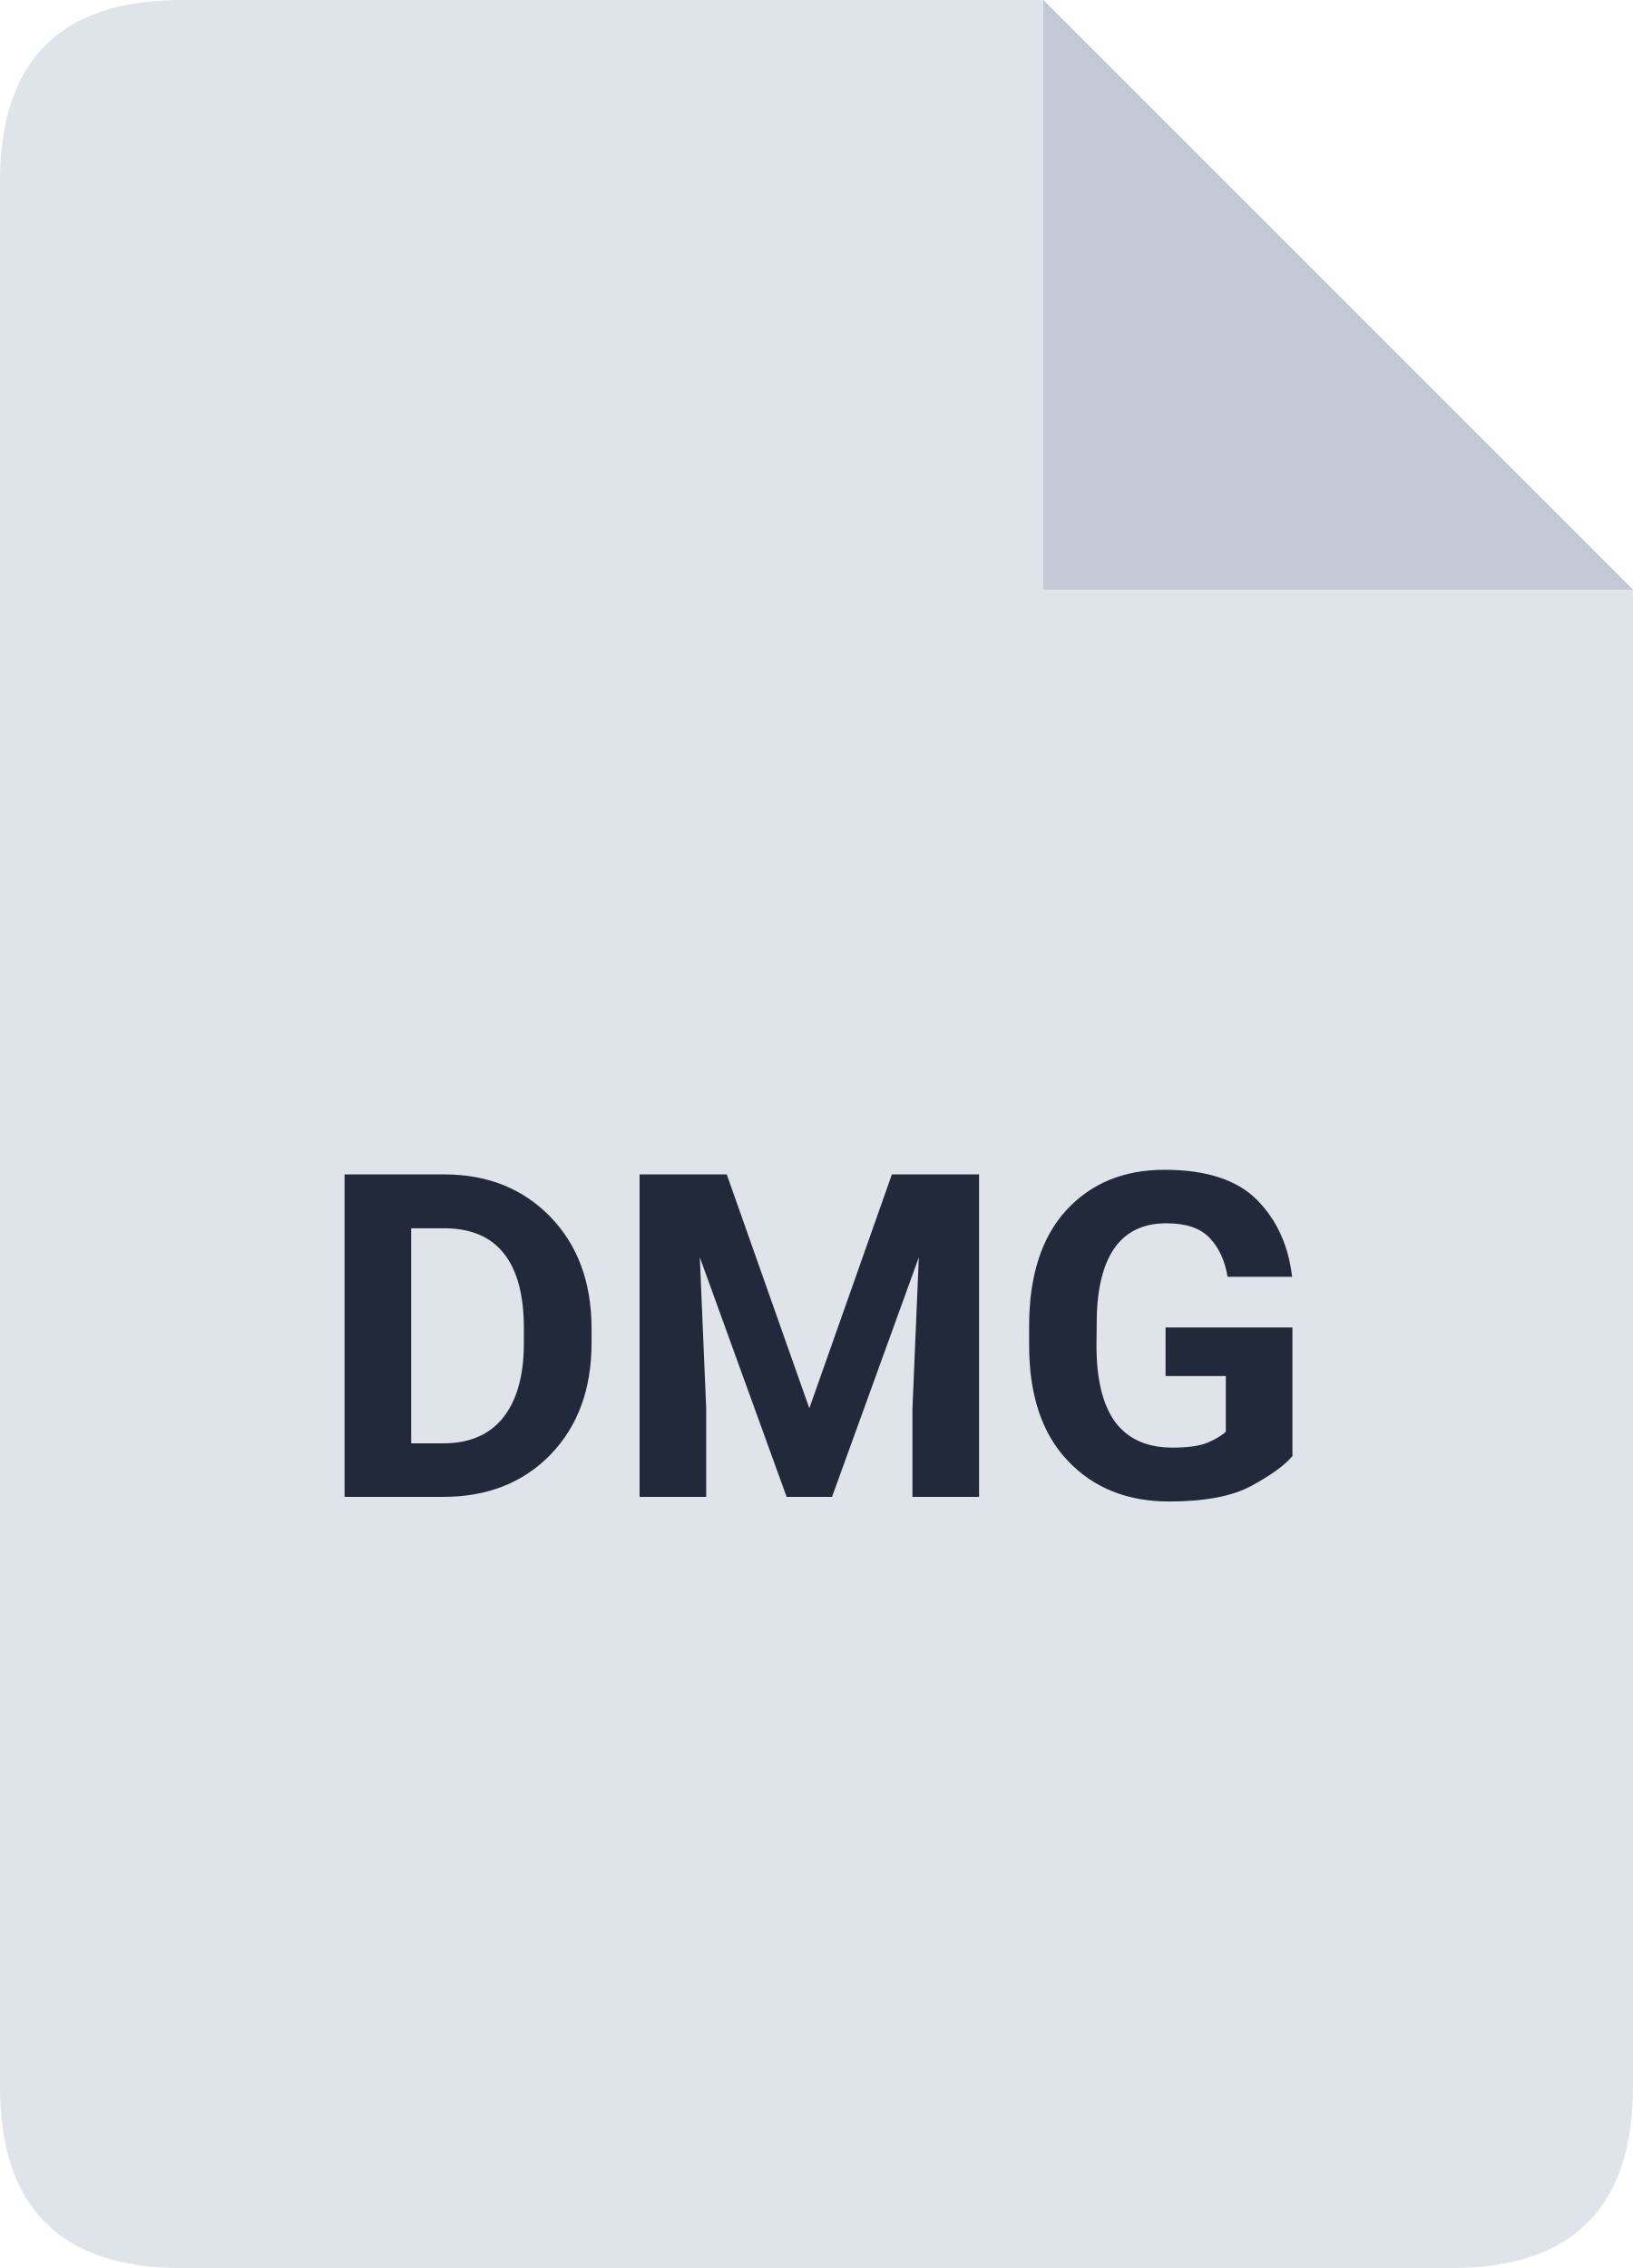
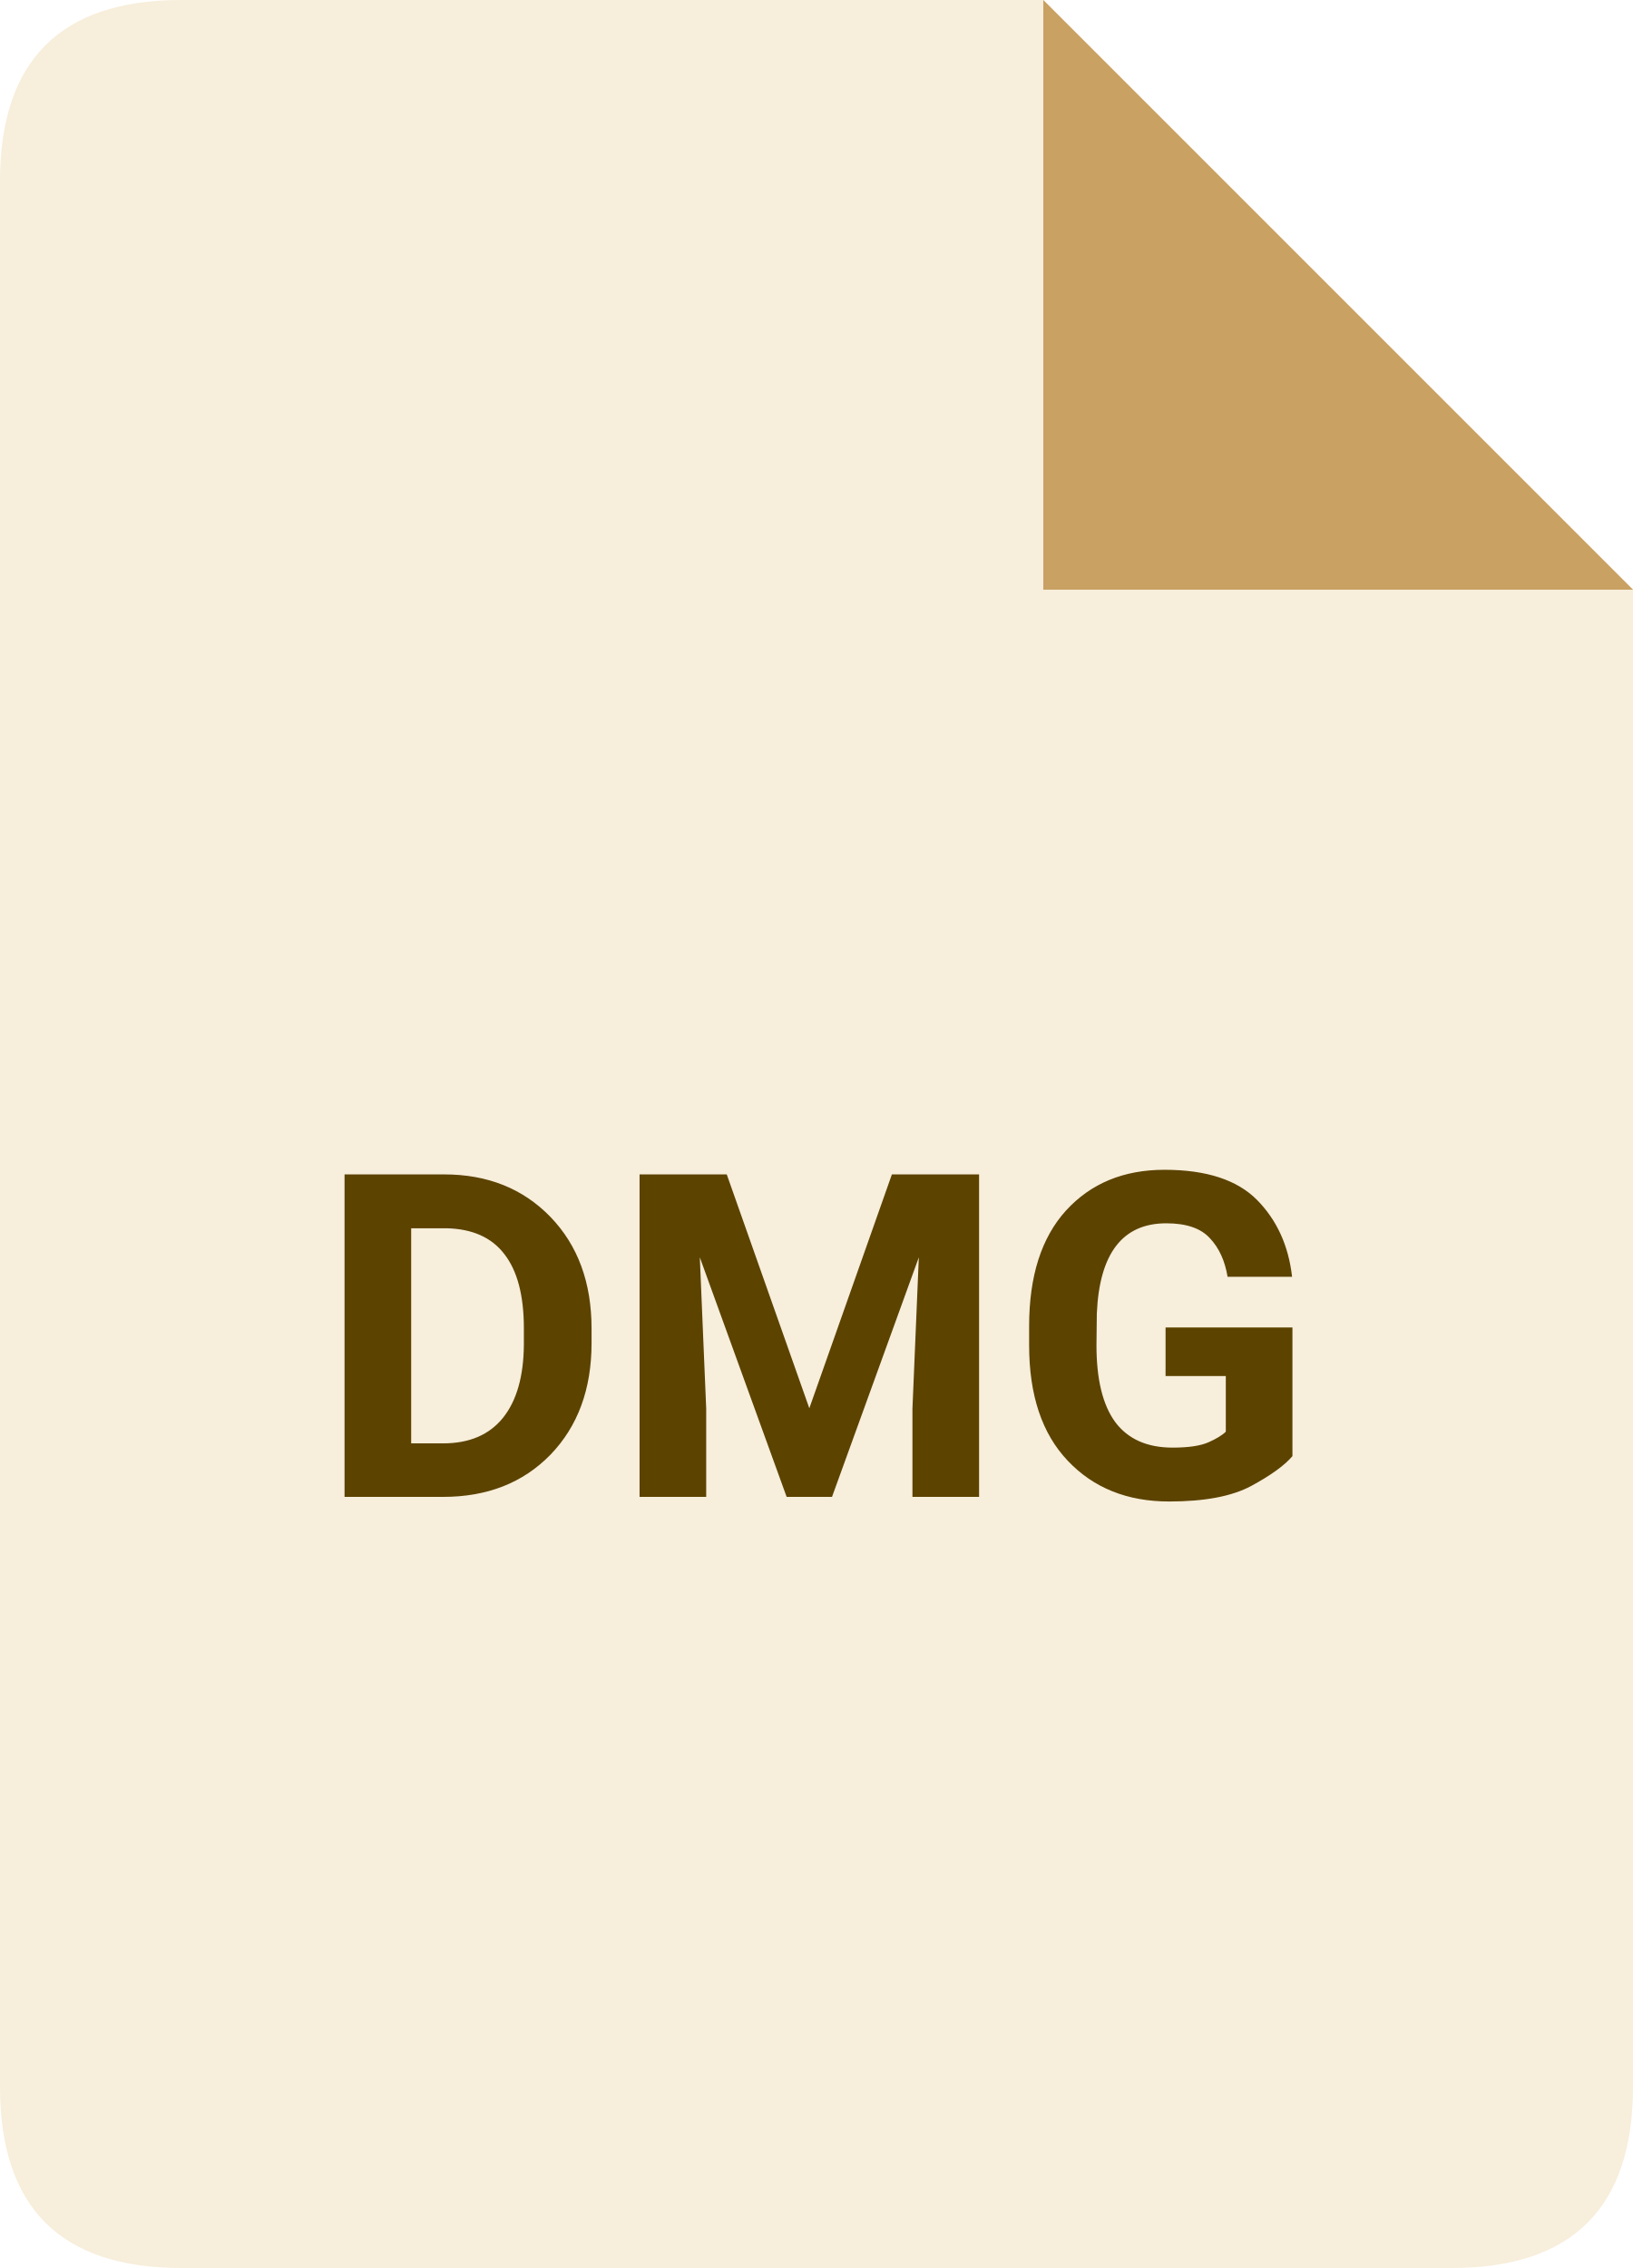
<svg xmlns="http://www.w3.org/2000/svg" viewBox="0 0 72 100">
-   <path d="M8 0 H46 L72 26 V92 Q72 100 64 100 H8 Q0 100 0 92 V8 Q0 0 8 0 Z" fill="#DFE3EA" />
-   <path d="M46 0 V26 H72 Z" fill="#C3C9D6" />
-   <text x="36" y="66" font-family="system-ui,'Segoe UI',Roboto,sans-serif" font-size="20" font-weight="600" fill="#22293A" text-anchor="middle">DMG</text>
+   <path d="M8 0 H46 L72 26 V92 Q72 100 64 100 H8 Q0 100 0 92 V8 Q0 0 8 0 Z" fill="#F7EEDB" />
+   <path d="M46 0 V26 H72 Z" fill="#C9A163" />
+   <text x="36" y="66" font-family="system-ui,'Segoe UI',Roboto,sans-serif" font-size="20" font-weight="600" fill="#5C4300" text-anchor="middle">DMG</text>
</svg>
